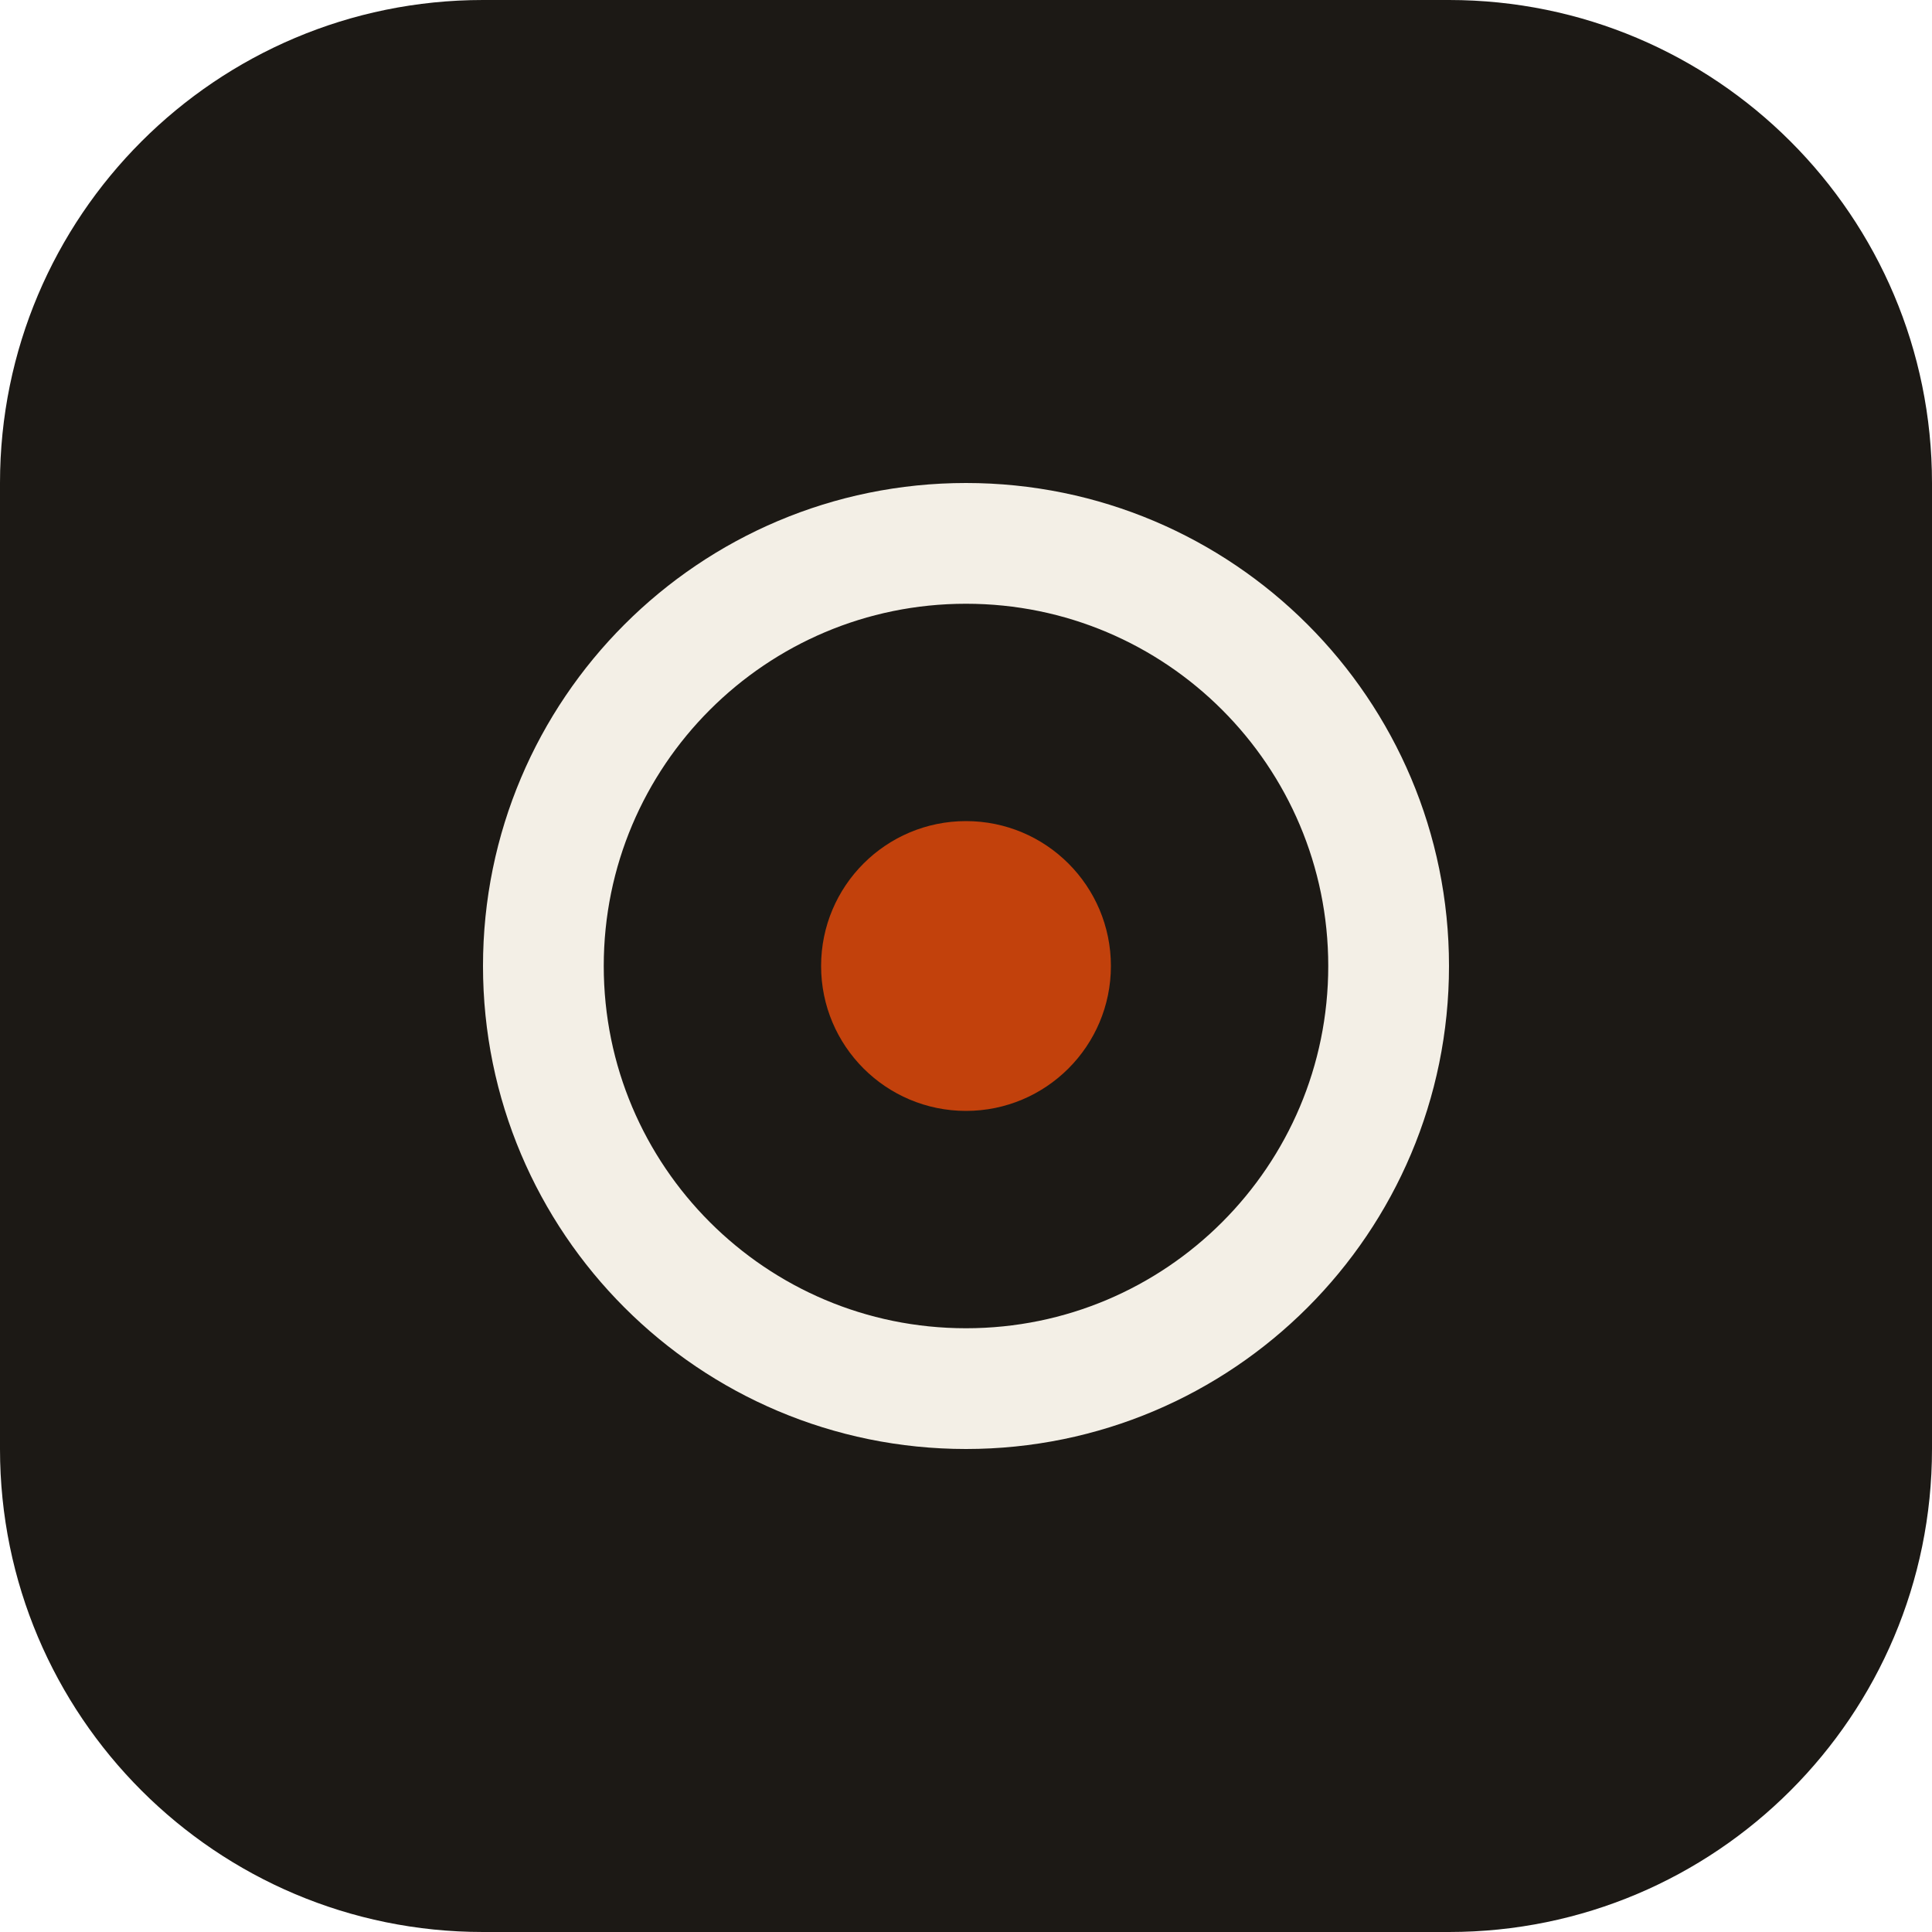
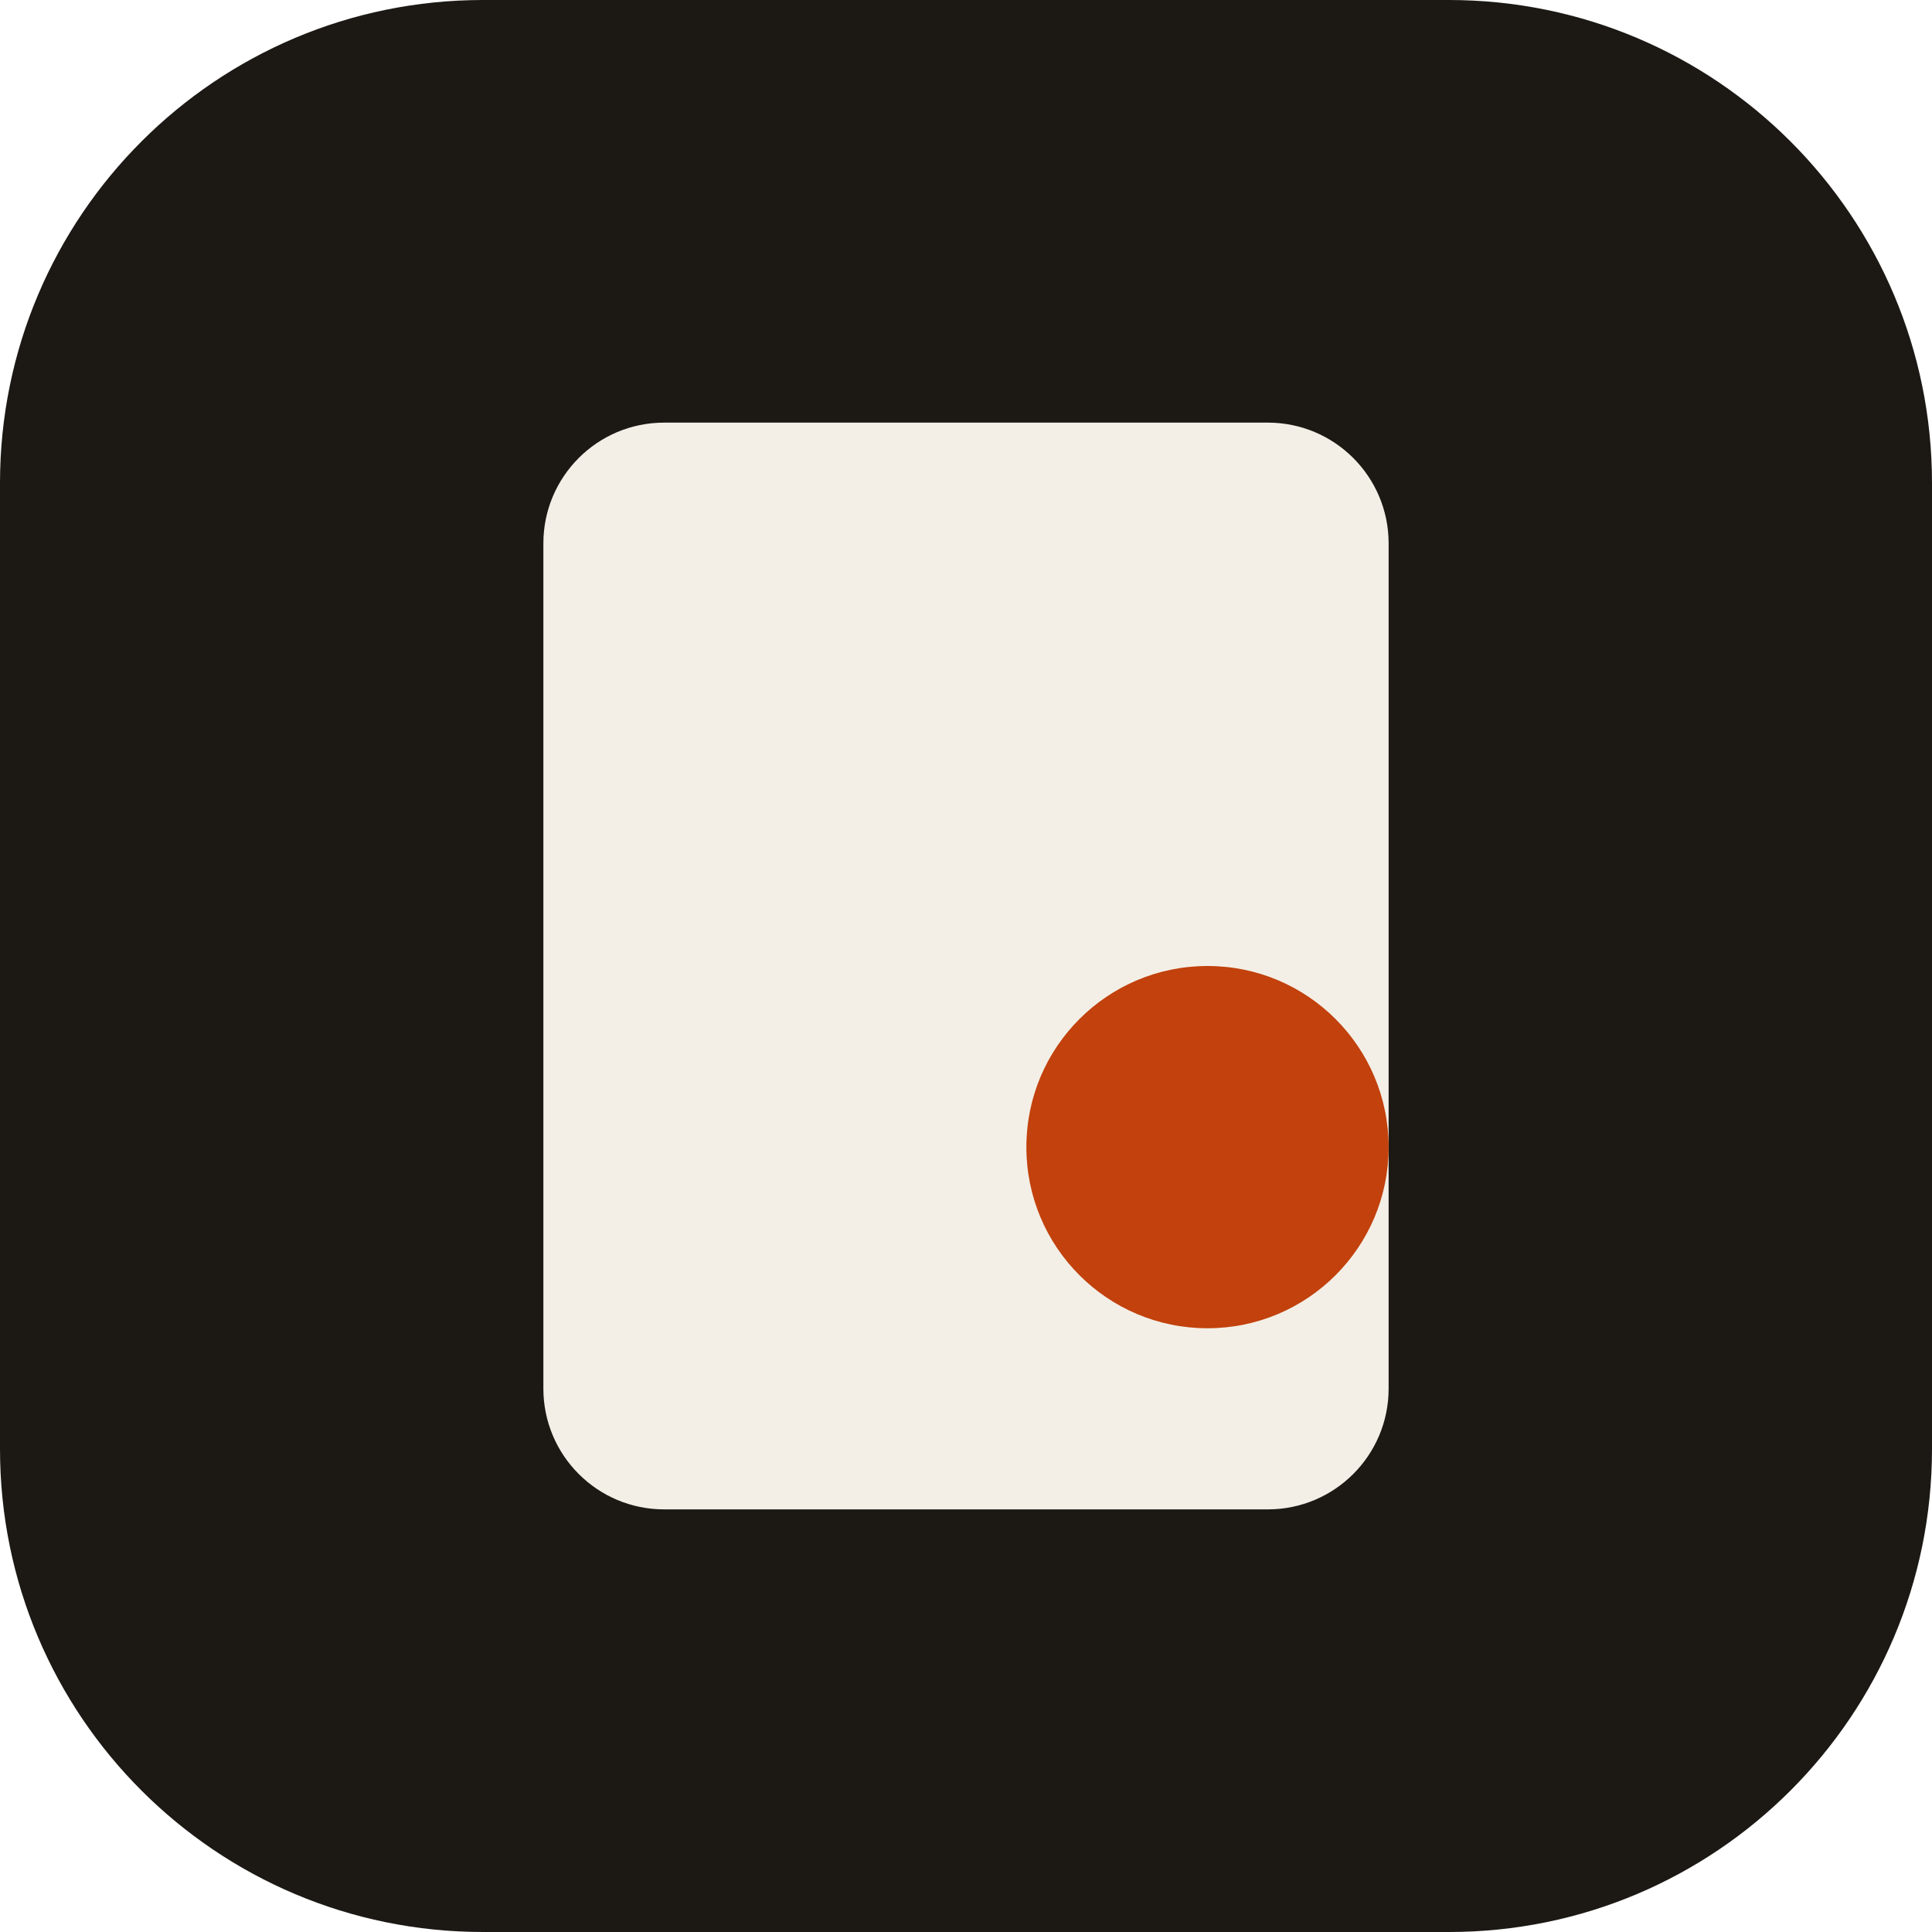
<svg xmlns="http://www.w3.org/2000/svg" viewBox="0 0 32 32">
  <rect width="32" height="32" rx="8" fill="#1c1915" />
-   <circle cx="16" cy="16" r="7" fill="none" stroke="#f3efe6" stroke-width="2" />
-   <circle cx="16" cy="16" r="2.4" fill="#c2410c" />
+   <rect x="9" y="7" width="14" height="18" rx="2" fill="#f3efe6" />
+   <circle cx="20" cy="19" r="3" fill="#c2410c" />
</svg>
